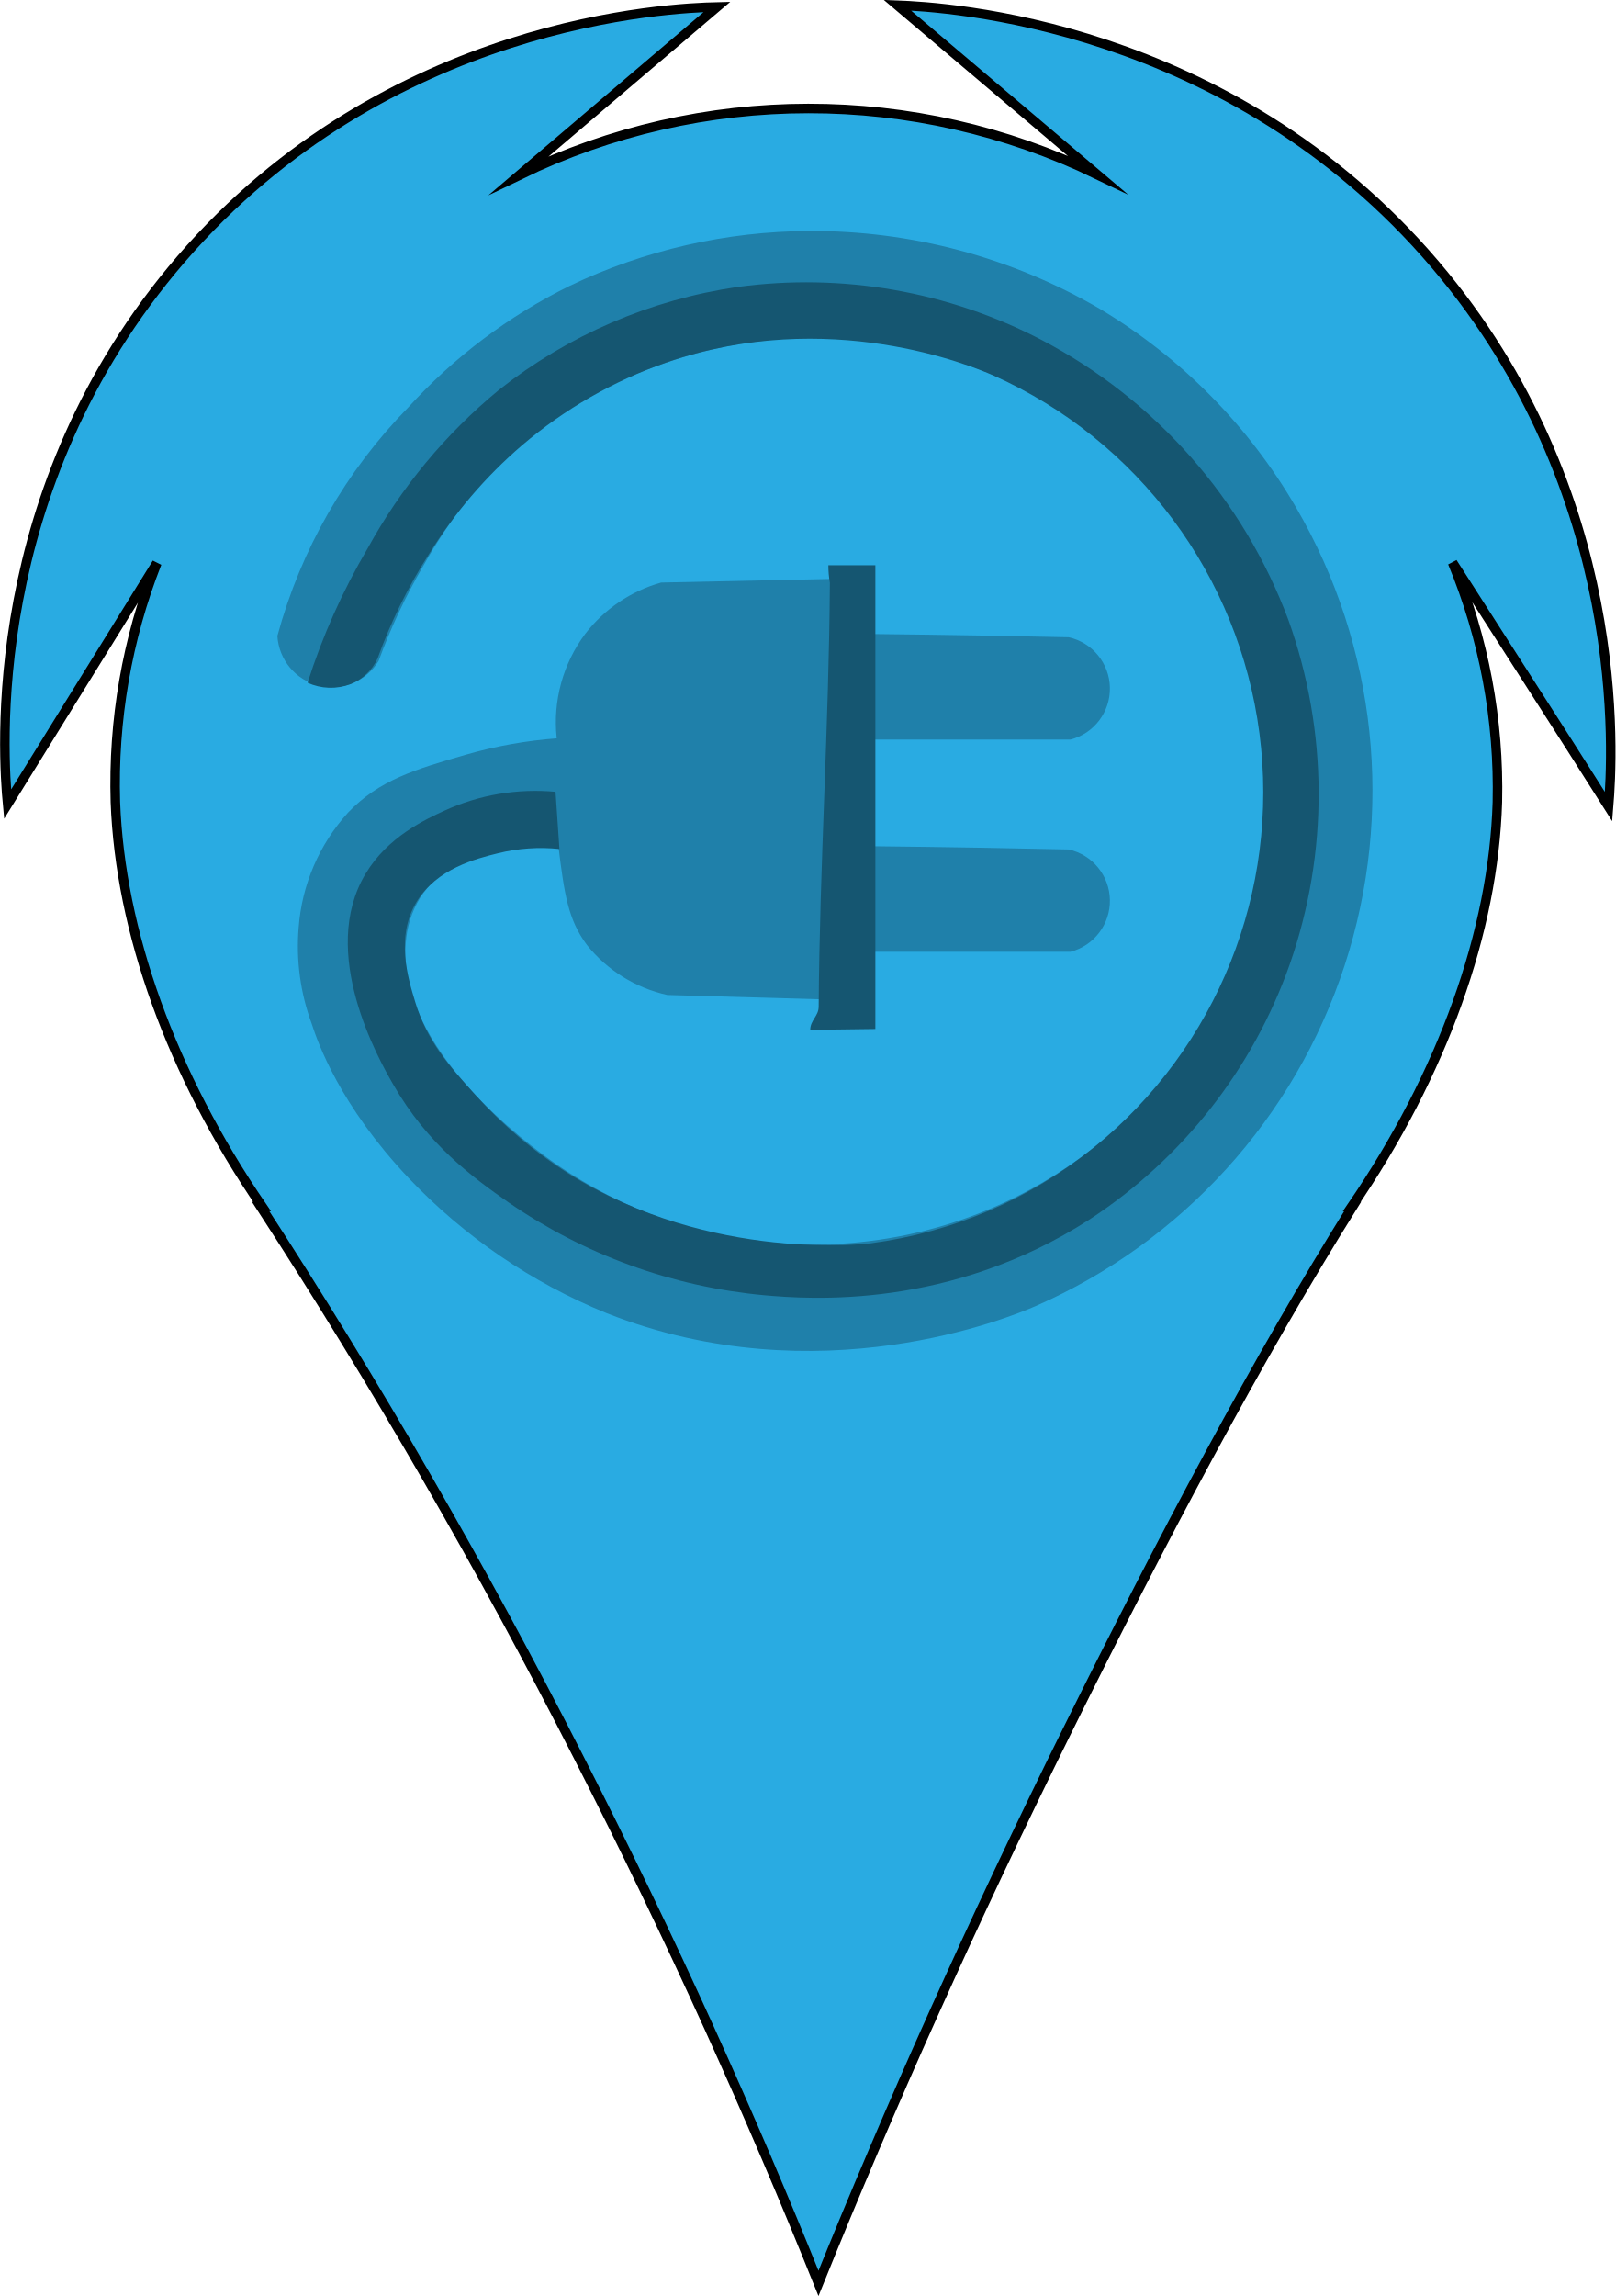
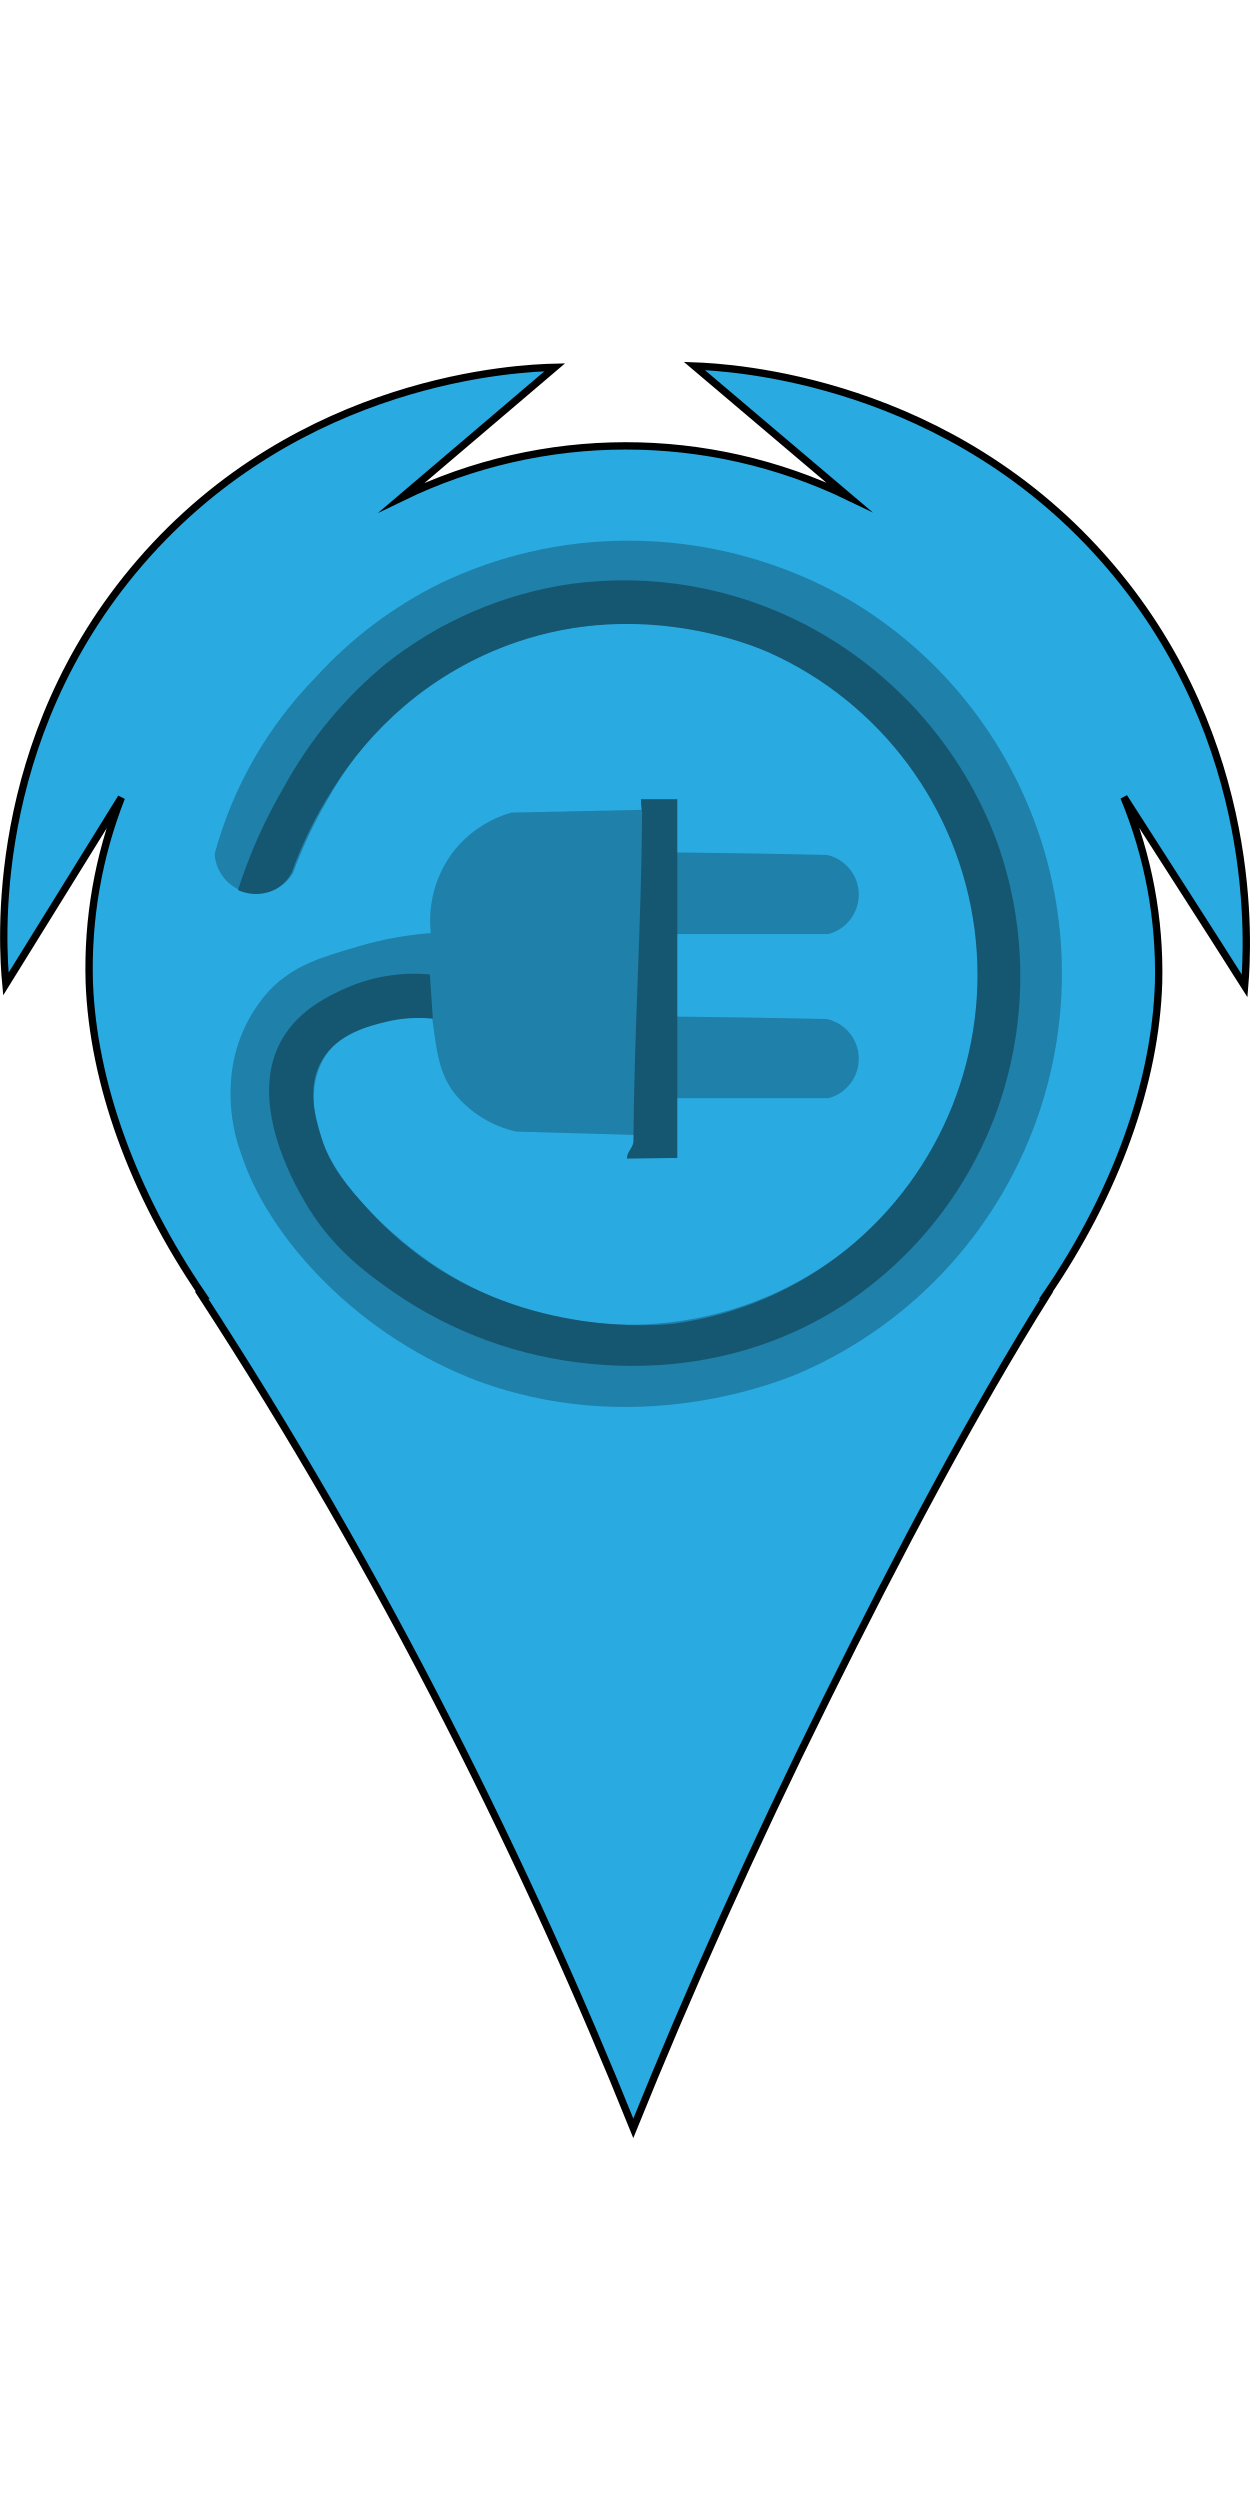
- <svg xmlns="http://www.w3.org/2000/svg" id="Layer_1" data-name="Layer 1" viewBox="0 0 170.12 241.72">
+ <svg xmlns="http://www.w3.org/2000/svg" id="Layer_1" data-name="Layer 1" width="32" height="64" viewBox="0 0 170.12 241.72">
  <defs>
    <style>.cls-1{fill:#29abe2;stroke:#000;stroke-miterlimit:10;}.cls-2{fill:#1f80aa;}.cls-3{fill:#155671;}</style>
  </defs>
  <path class="cls-1" d="M3506.95,72.34c-21.74-25.54-51.76-27.12-56.63-27.3l21,17.8a69.82,69.82,0,0,0-60.77.06l20.77-17.68c-4.74.11-34.65,1.3-56.44,26.56-20.89,24.22-18.72,52.47-18.26,57.37l15.72-25.38a63.6,63.6,0,0,0-4.37,25.16c0.51,13.56,5.86,28.57,15.44,42.57h-0.15a635.14,635.14,0,0,1,33.5,58c9.94,19.46,18.26,38,25.25,55.38,7.47-18.5,16.14-37.91,26.25-58.31,9.9-20,20-39.06,30-55.06h-0.09c9.58-14,14.92-29,15.33-42.57a62.2,62.2,0,0,0-4.72-25.22c5.48,8.58,11,17.1,16.43,25.69C3525.64,124.16,3527.4,96.37,3506.95,72.34Z" transform="translate(-3355.82 -44.49)" />
  <path class="cls-2" d="M3447.86,133.58q5.72,0.06,11.5.16l9,0.18a5.54,5.54,0,0,1,.19,10.77l-20.67,0Q3447.88,139.11,3447.86,133.58Z" transform="translate(-3355.82 -44.49)" />
  <path class="cls-2" d="M3414.84,133.75c-1.09-.1-10.89-0.84-14.79,5.27a10.35,10.35,0,0,0-1.5,4.77c-0.92,11.12,12.9,21.23,15.92,23.32a47.72,47.72,0,1,0,10.28-84,44.61,44.61,0,0,0-17.42,11.28,53.54,53.54,0,0,0-7,9.78,62.51,62.51,0,0,0-4.64,9.9,5.75,5.75,0,0,1-10.66-2.63,54.85,54.85,0,0,1,13.79-24.07,57,57,0,0,1,17-12.79,59,59,0,0,1,25.2-5.77A60.07,60.07,0,0,1,3471.63,77a58.76,58.76,0,0,1,20.68,20.93A59.25,59.25,0,0,1,3464.86,182c-2.6,1.13-22.87,9.54-45.13.75a59.86,59.86,0,0,1-20.93-14.29c-7.19-7.61-9.52-14.22-10.15-16.17a23.61,23.61,0,0,1-1.38-10.15,20.21,20.21,0,0,1,5.2-12.1c3.3-3.45,7.09-4.55,12.35-6.08a47.31,47.31,0,0,1,9.78-1.75Z" transform="translate(-3355.82 -44.49)" />
  <path class="cls-2" d="M3443.09,149.72l-17-.48a15,15,0,0,1-8.46-5.26c-2-2.67-2.39-5.42-3-10.34a53.37,53.37,0,0,1-.19-11.47,15.56,15.56,0,0,1,3-10.94,15.34,15.34,0,0,1,8-5.41l17.84-.38Q3443.16,127.57,3443.09,149.72Z" transform="translate(-3355.82 -44.49)" />
  <path class="cls-2" d="M3447.86,111.24q5.72,0.06,11.5.16l9,0.18a5.54,5.54,0,0,1,.19,10.77l-20.67,0Q3447.88,116.78,3447.86,111.24Z" transform="translate(-3355.82 -44.49)" />
  <path class="cls-3" d="M3443.21,105.85a10.49,10.49,0,0,1-.16-1.85H3448v48.82l-6.86.09c0-1,.89-1.46.89-2.43C3442.13,135.45,3443.11,120.89,3443.21,105.85Z" transform="translate(-3355.82 -44.49)" />
  <path class="cls-3" d="M3414.32,127.85a23,23,0,0,0-11.73,2c-1.95.9-5.94,2.73-8.27,6.62-5,8.31,1.41,19.57,2.86,22.11,3.67,6.45,8.54,9.94,12.18,12.49a56.5,56.5,0,0,0,26.93,9.78c4.81,0.43,19.56,1.52,34.3-8A53.23,53.23,0,0,0,3491.64,146a54.31,54.31,0,0,0-.15-36.25,54.92,54.92,0,0,0-26-29.48,53.62,53.62,0,0,0-32-5.57,52.75,52.75,0,0,0-25.12,10.83,57.35,57.35,0,0,0-13.84,16.7,69.25,69.25,0,0,0-6.32,14.14,5.9,5.9,0,0,0,4.51.15,5.22,5.22,0,0,0,2.86-2.71,55.11,55.11,0,0,1,5.42-11,49.44,49.44,0,0,1,9.78-11.43,47.53,47.53,0,0,1,15.19-8.72c17.11-5.92,32.15.35,34.45,1.35A48.1,48.1,0,0,1,3471,165.3a47.36,47.36,0,0,1-23.47,10.08s-16.73,2.17-31.89-7.37a47.74,47.74,0,0,1-9.78-8.27c-2.8-3.09-5.08-5.67-6.32-9.78-0.77-2.54-2.08-6.84.15-10.53,2.12-3.5,6.27-4.54,8.57-5.11a18.83,18.83,0,0,1,6.47-.45" transform="translate(-3355.82 -44.49)" />
</svg>
